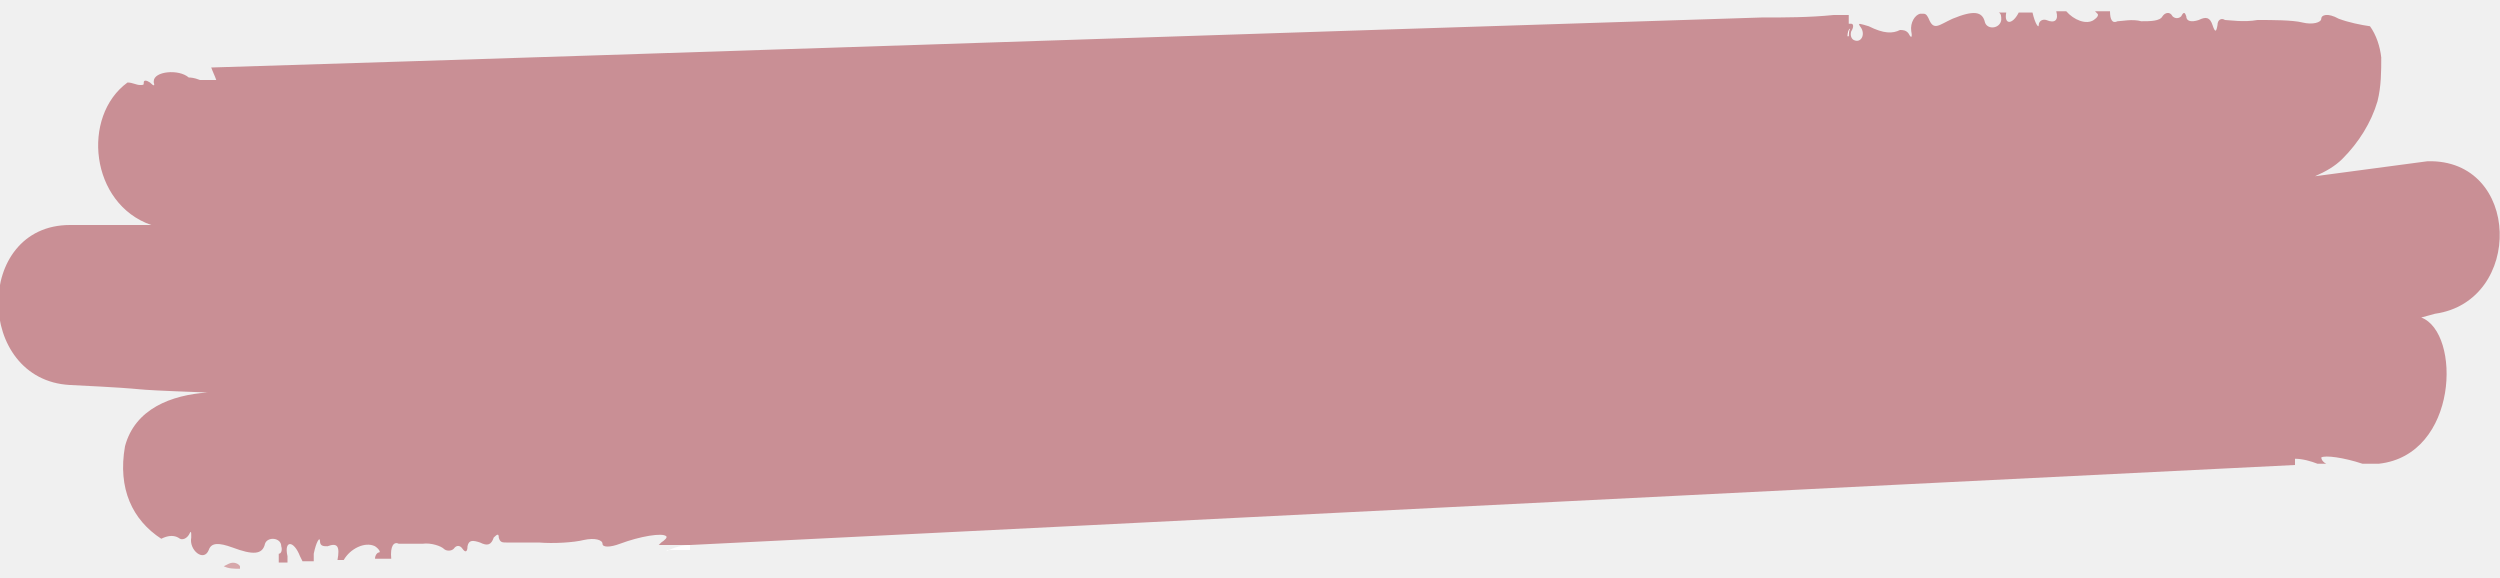
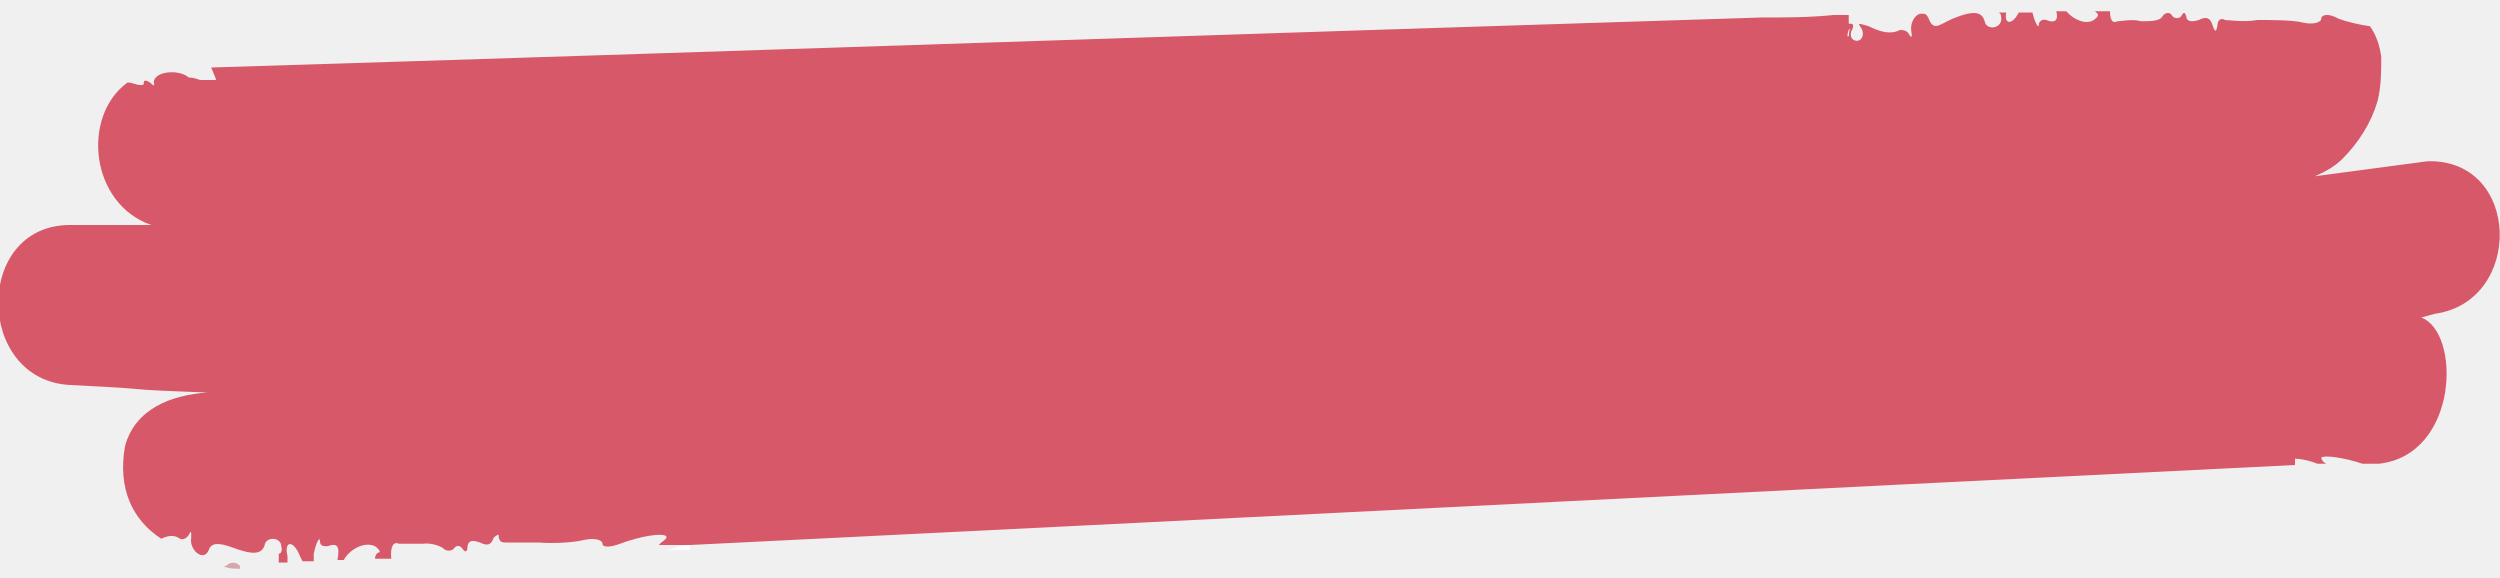
<svg xmlns="http://www.w3.org/2000/svg" version="1.1" viewBox="0 0 200 46.2">
  <defs>
    <style>
      .cls-1 {
        fill: #fff;
      }

      .cls-2 {
        fill: #d6a7aa;
      }

      .cls-3 {
-         fill: #c98f95;
+         fill: #d75869;
      }
    </style>
  </defs>
  <g>
    <g id="Layer_1">
      <g id="Layer_1-2" data-name="Layer_1">
        <g id="Layer_1-2">
          <g id="Layer_1-2-2" data-name="Layer_1-2">
-             <path class="cls-2" d="M19.2,45.3c0,0,0,.1,0,.2-.5,0-.9,0-1.3-.2,0,0,.2-.1.4-.2.4-.2.8,0,.9.2Z" />
-             <path class="cls-3" d="M194.8,25.5v-.4l-1.1.3c3.2,1.2,3,11-3.4,11.7h0c-.4,0-.8,0-1.2,0,0,0,0,0-.1,0-1.5-.5-3-.7-3.3-.5,0,0,0,.3.4.5,0,0,0,0,.1,0-.3,0-.5,0-.8,0h0c-.5-.2-1.2-.4-1.8-.4,0,.2,0,.4,0,.5-42.8,2.1-85.6,4.3-128.4,6.4-.6,0-1.2,0-1.8,0-.2,0-.5,0-.7,0,0,0,.1-.1.2-.2.3-.2.5-.4.4-.5-.3-.3-2.1,0-3.7.6-.8.3-1.4.3-1.4,0s-.6-.5-1.5-.3c-.8.2-2.4.3-3.6.2h-2.6c-.3,0-.5,0-.6-.4,0-.3-.1-.3-.4,0-.2.6-.5.7-1.1.4-.6-.2-.9-.2-1,.3,0,.5-.2.5-.4.2-.2-.3-.5-.3-.7,0-.2.2-.6.2-.8,0-.2-.2-1-.5-1.7-.4-.7,0-1.6,0-1.9,0-.4-.2-.7.2-.6,1.2-.4,0-.9,0-1.3,0,0-.3.2-.5.3-.5.2,0,0-.3-.3-.5-.8-.4-2,.2-2.5,1.1-.2,0-.4,0-.5,0,.2-1.1,0-1.4-.8-1.1-.3,0-.6,0-.6-.4s-.3,0-.5,1v.6h-.2c-.2,0-.4,0-.7,0l-.2-.4c-.5-1.3-1.3-1.3-1,0,0,.1,0,.3,0,.5-.2,0-.3,0-.5,0,0,0-.1,0-.2,0,0-.4,0-.6,0-.7.2,0,.3-.3.2-.6,0-.7-1.1-.8-1.3-.2-.2.9-1,.9-2.6.3-1.1-.4-1.7-.4-1.9.2-.4,1-1.6,0-1.4-1,0-.5,0-.6-.2-.2-.2.3-.5.4-.7.3-.4-.3-.9-.3-1.5,0-2.3-1.5-3.5-4-2.9-7.4.8-3,3.7-4.1,6.6-4.3-8.2-.3-2.8-.2-11-.6-7.6-.4-7.7-12.8,0-12.8h6.5c-4.9-1.7-5.6-8.7-1.9-11.4,0,0,0,0,0,0,.4,0,.7.2,1,.2s.3,0,.3-.2.2-.2.5,0c.3.3.4.3.3,0,0,0,0,0,0-.1,0-.8,2-1,2.8-.3.1,0,.4,0,.9.2h1.3c-.1-.3-.3-.7-.4-1,42.2-1.3,82.6-2.7,124-4,1.9,0,3.8,0,5.8-.2.4,0,.8,0,1.2,0,0,.2,0,.5,0,.7,0,0,.1,0,.2,0,.2,0,.2.3,0,.6-.1.3,0,.6.2.7.6.3,1-.5.5-1.1-.2-.3,0-.2.7,0,1.2.6,1.9.6,2.5.3.2,0,.5,0,.7.3.2.4.3.3.2-.2-.1-.7.3-1.3.7-1.4h.3c.2,0,.3.2.4.4.4,1,.8.5,1.9,0,1.7-.7,2.4-.6,2.6.3.2.6,1.2.5,1.3-.2,0-.3,0-.5-.2-.6h.6c-.2,1,.5,1,1,0,.4,0,.7,0,1.1,0h0c.2.9.5,1.3.5,1s.3-.5.6-.4c.7.3,1,0,.8-.7h.8c.6.7,1.6,1.1,2.2.7.3-.2.4-.4.3-.5,0,0-.1-.1-.2-.2h1.2c0,.7.2,1,.6.8.3,0,1.2-.2,1.9,0,.7,0,1.5,0,1.7-.4.2-.3.6-.4.8,0,.2.2.5.2.7,0,.2-.4.3-.3.4,0,0,.4.4.5,1,.3.6-.3.9-.2,1.1.4.2.6.3.6.4,0,0-.4.3-.6.6-.4.3,0,1.5.2,2.6,0,1.2,0,2.8,0,3.6.2.8.2,1.5,0,1.5-.3s.5-.5,1.4,0c.8.3,1.8.5,2.5.6.5.7.8,1.6.9,2.5,0,1.1,0,2.3-.3,3.5-.5,1.7-1.5,3.3-2.8,4.6-.6.6-1.3,1-2.2,1.4l9-1.2c7.5-.2,7.7,11.2.6,12.2Z" />
-             <path class="cls-1" d="M147.8,2.9h.1c0-.1,0-.4.1-.6-.1,0-.2.3-.2.6Z" />
-             <path class="cls-1" d="M53.4,44c.6,0,1.2,0,1.8,0,0-.1,0-.2,0-.4-.6,0-1.3.2-1.9.5Z" />
+             <g id="Layer_1-2-2">
+               <path class="cls-2" d="M19.2,45.3v.2c-.5,0-.9,0-1.3-.2,0,0,.2,0,.4-.2.4-.2.8,0,.9.2Z" />
+               <path class="cls-3" d="M194.8,25.5v-.4l-1.1.3c3.2,1.2,3,11-3.4,11.7h-1.3c-1.5-.5-3-.7-3.3-.5,0,0,0,.3.4.5h.1-.8c-.5-.2-1.2-.4-1.8-.4v.5c-42.8,2.1-85.6,4.3-128.4,6.4h-2.5l.2-.2c.3-.2.5-.4.4-.5-.3-.3-2.1,0-3.7.6-.8.3-1.4.3-1.4,0s-.6-.5-1.5-.3c-.8.2-2.4.3-3.6.2h-2.6c-.3,0-.5,0-.6-.4,0-.3,0-.3-.4,0-.2.6-.5.7-1.1.4-.6-.2-.9-.2-1,.3,0,.5-.2.5-.4.2s-.5-.3-.7,0c-.2.2-.6.2-.8,0s-1-.5-1.7-.4h-1.9c-.4-.2-.7.2-.6,1.2h-1.3c0-.3.2-.5.3-.5.2,0,0-.3-.3-.5-.8-.4-2,.2-2.5,1.1h-.5c.2-1.1,0-1.4-.8-1.1-.3,0-.6,0-.6-.4s-.3,0-.5,1v.6h-.9l-.2-.4c-.5-1.3-1.3-1.3-1,0v.5h-.7v-.7c.2,0,.3-.3.2-.6,0-.7-1.1-.8-1.3-.2-.2.9-1,.9-2.6.3-1.1-.4-1.7-.4-1.9.2-.4,1-1.6,0-1.4-1,0-.5,0-.6-.2-.2-.2.3-.5.4-.7.3-.4-.3-.9-.3-1.5,0-2.3-1.5-3.5-4-2.9-7.4.8-3,3.7-4.1,6.6-4.3-8.2-.3-2.8-.2-11-.6-7.6-.4-7.7-12.8,0-12.8h6.5c-4.9-1.7-5.6-8.7-1.9-11.4h0c.4,0,.7.2,1,.2s.3,0,.3-.2.2-.2.5,0c.3.3.4.3.3,0h0c0-.9,2-1.1,2.8-.4.1,0,.4,0,.9.2h1.3c-.1-.3-.3-.7-.4-1,42.2-1.3,82.6-2.7,124-4,1.9,0,3.8,0,5.8-.2h1.2v.7h.2c.2,0,.2.3,0,.6-.1.3,0,.6.2.7.6.3,1-.5.5-1.1-.2-.3,0-.2.7,0,1.2.6,1.9.6,2.5.3.2,0,.5,0,.7.3.2.4.3.3.2-.2-.1-.7.3-1.3.7-1.4h.3c.2,0,.3.2.4.4.4,1,.8.5,1.9,0,1.7-.7,2.4-.6,2.6.3.2.6,1.2.5,1.3-.2,0-.3,0-.5-.2-.6h.6c-.2,1,.5,1,1,0h1.1c.2.9.5,1.3.5,1s.3-.5.6-.4c.7.3,1,0,.8-.7h.8c.6.7,1.6,1.1,2.2.7.3-.2.4-.4.3-.5,0,0-.1-.1-.2-.2h1.2c0,.7.2,1,.6.8.3,0,1.2-.2,1.9,0,.7,0,1.5,0,1.7-.4.2-.3.6-.4.8,0,.2.2.5.2.7,0,.2-.4.3-.3.4,0,0,.4.4.5,1,.3.6-.3.9-.2,1.1.4.2.6.3.6.4,0,0-.4.3-.6.6-.4.3,0,1.5.2,2.6,0,1.2,0,2.8,0,3.6.2s1.5,0,1.5-.3.5-.5,1.4,0c.8.3,1.8.5,2.5.6.5.7.8,1.6.9,2.5,0,1.1,0,2.3-.3,3.5-.5,1.7-1.5,3.3-2.8,4.6-.6.6-1.3,1-2.2,1.4l9-1.2c7.5-.2,7.7,11.2.6,12.2v.4Z" />
+               <path class="cls-1" d="M147.8,2.9h.1c0,0,0-.4.1-.6-.1,0-.2.3-.2.6h0Z" />
+               <path class="cls-1" d="M53.4,44h1.8v-.4c-.6,0-1.3.2-1.9.5h.1Z" />
+             </g>
          </g>
        </g>
      </g>
    </g>
  </g>
</svg>
